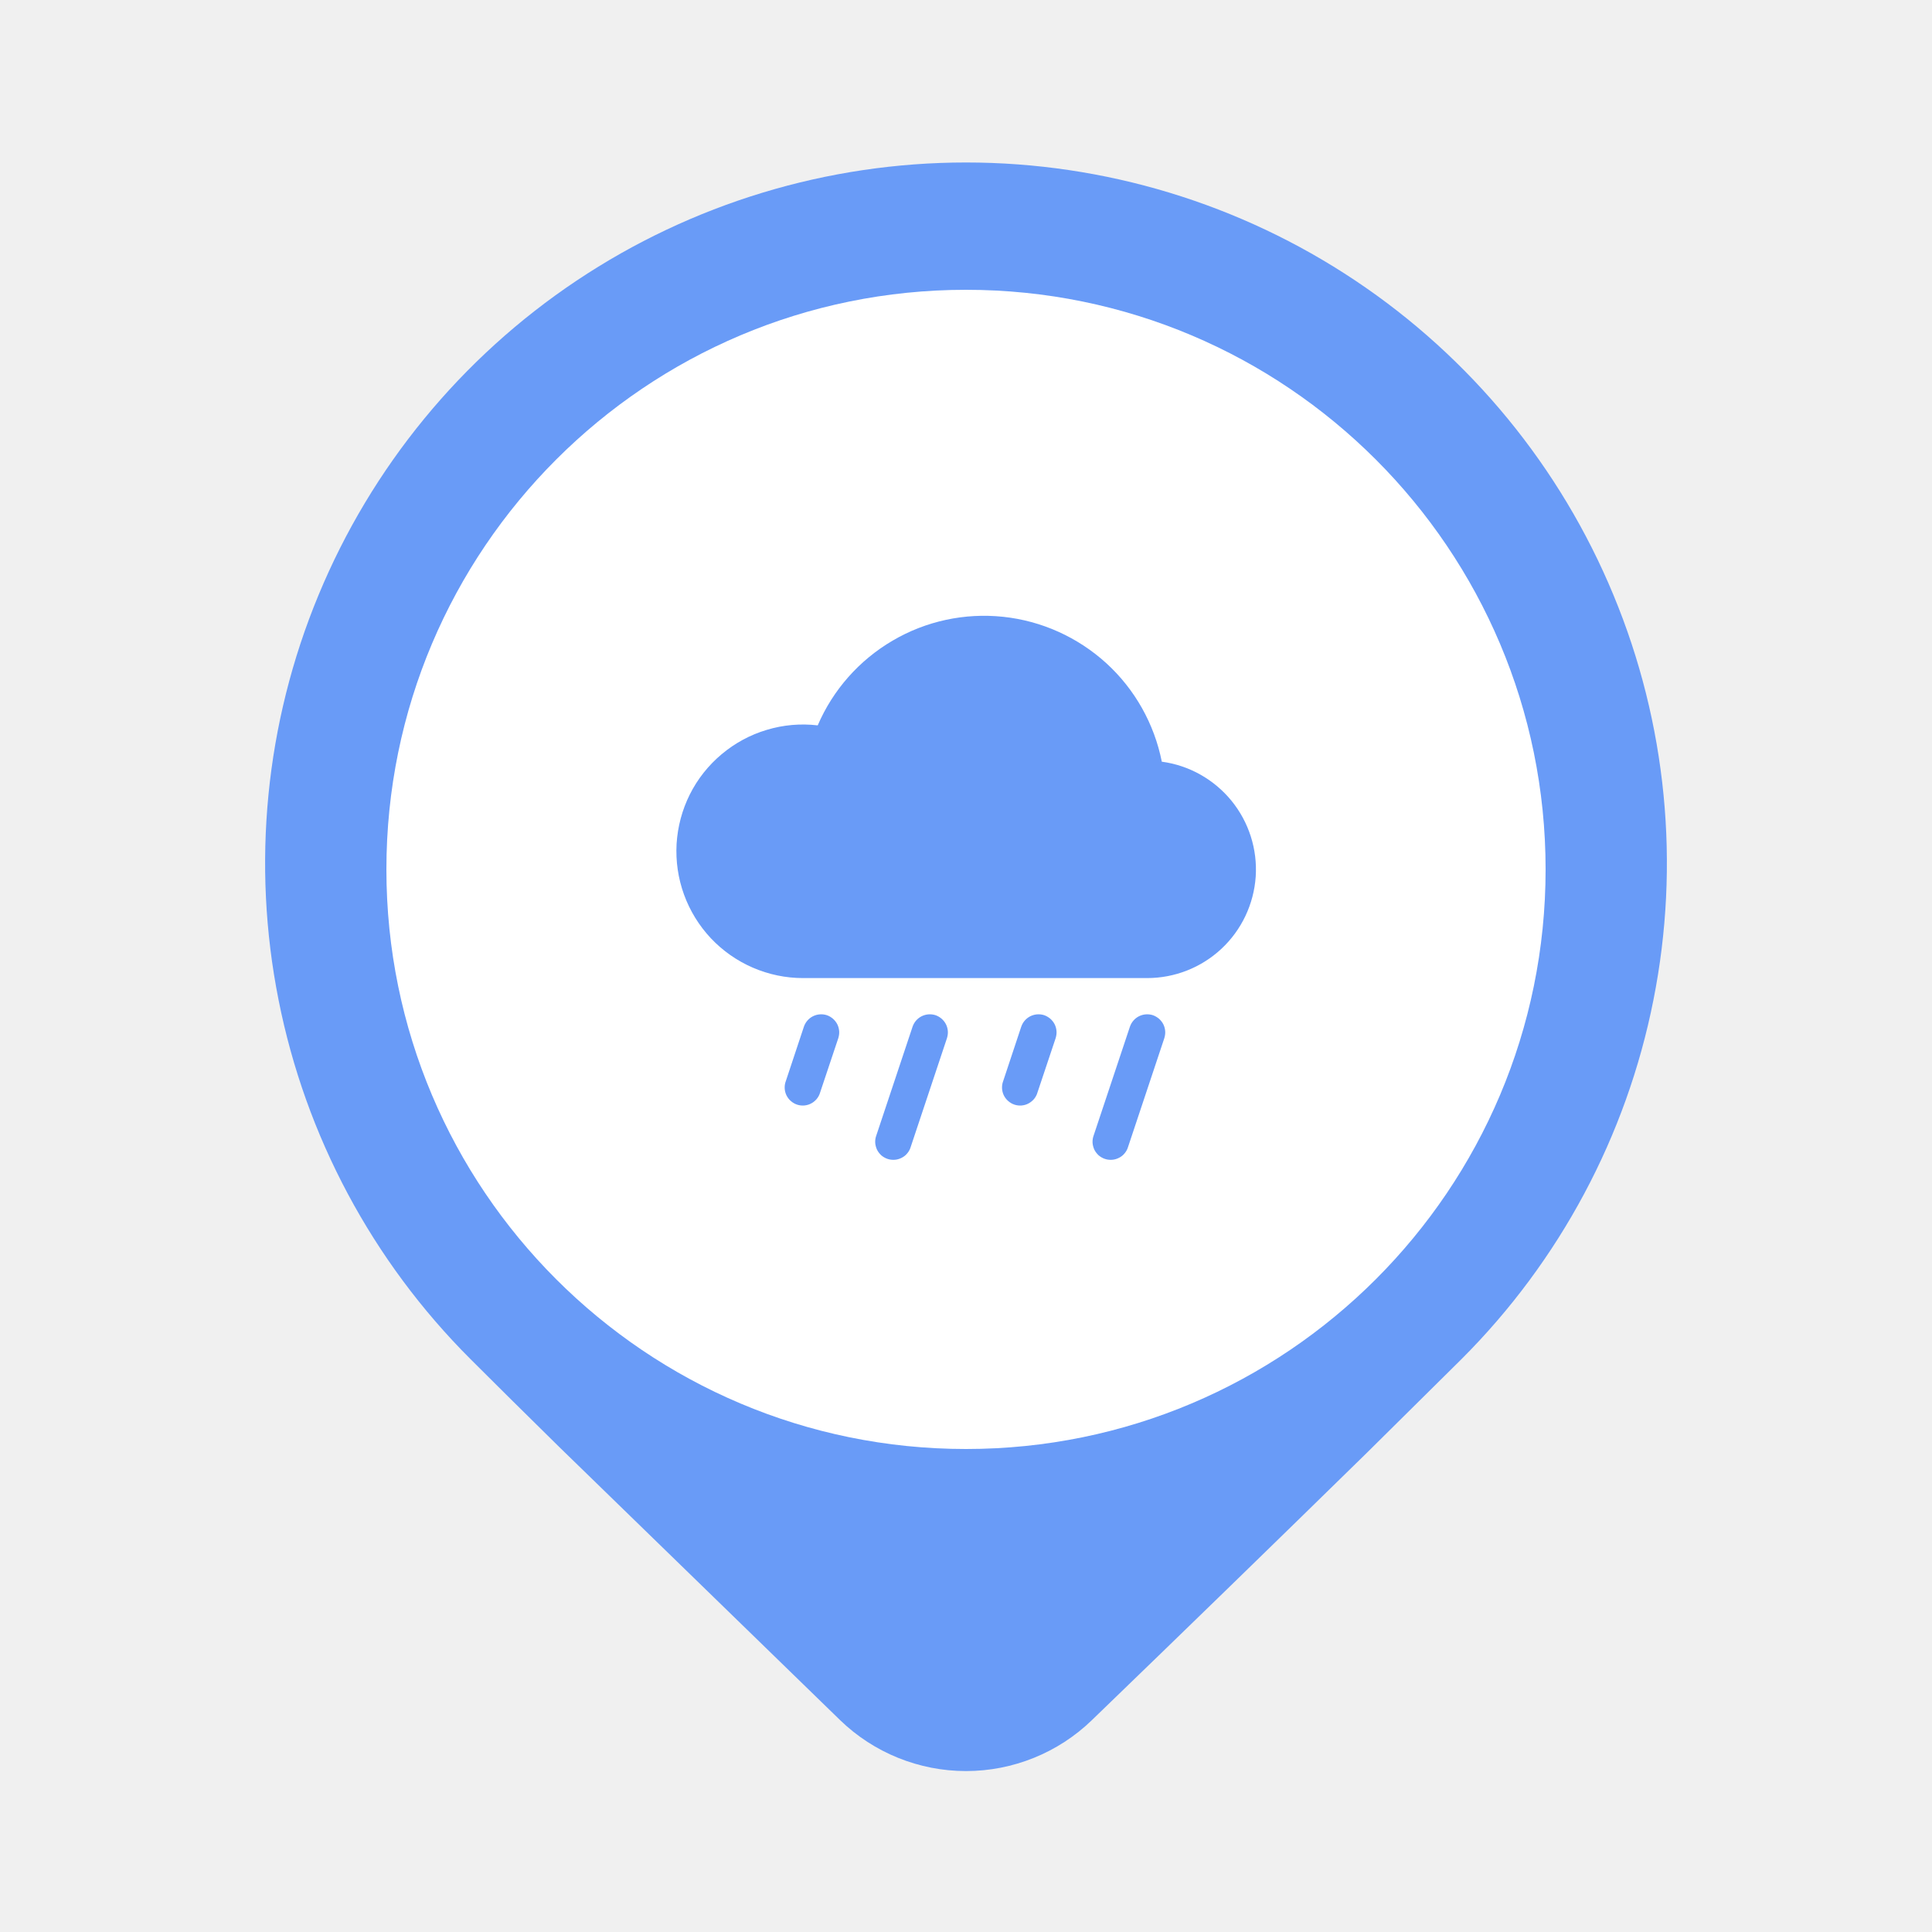
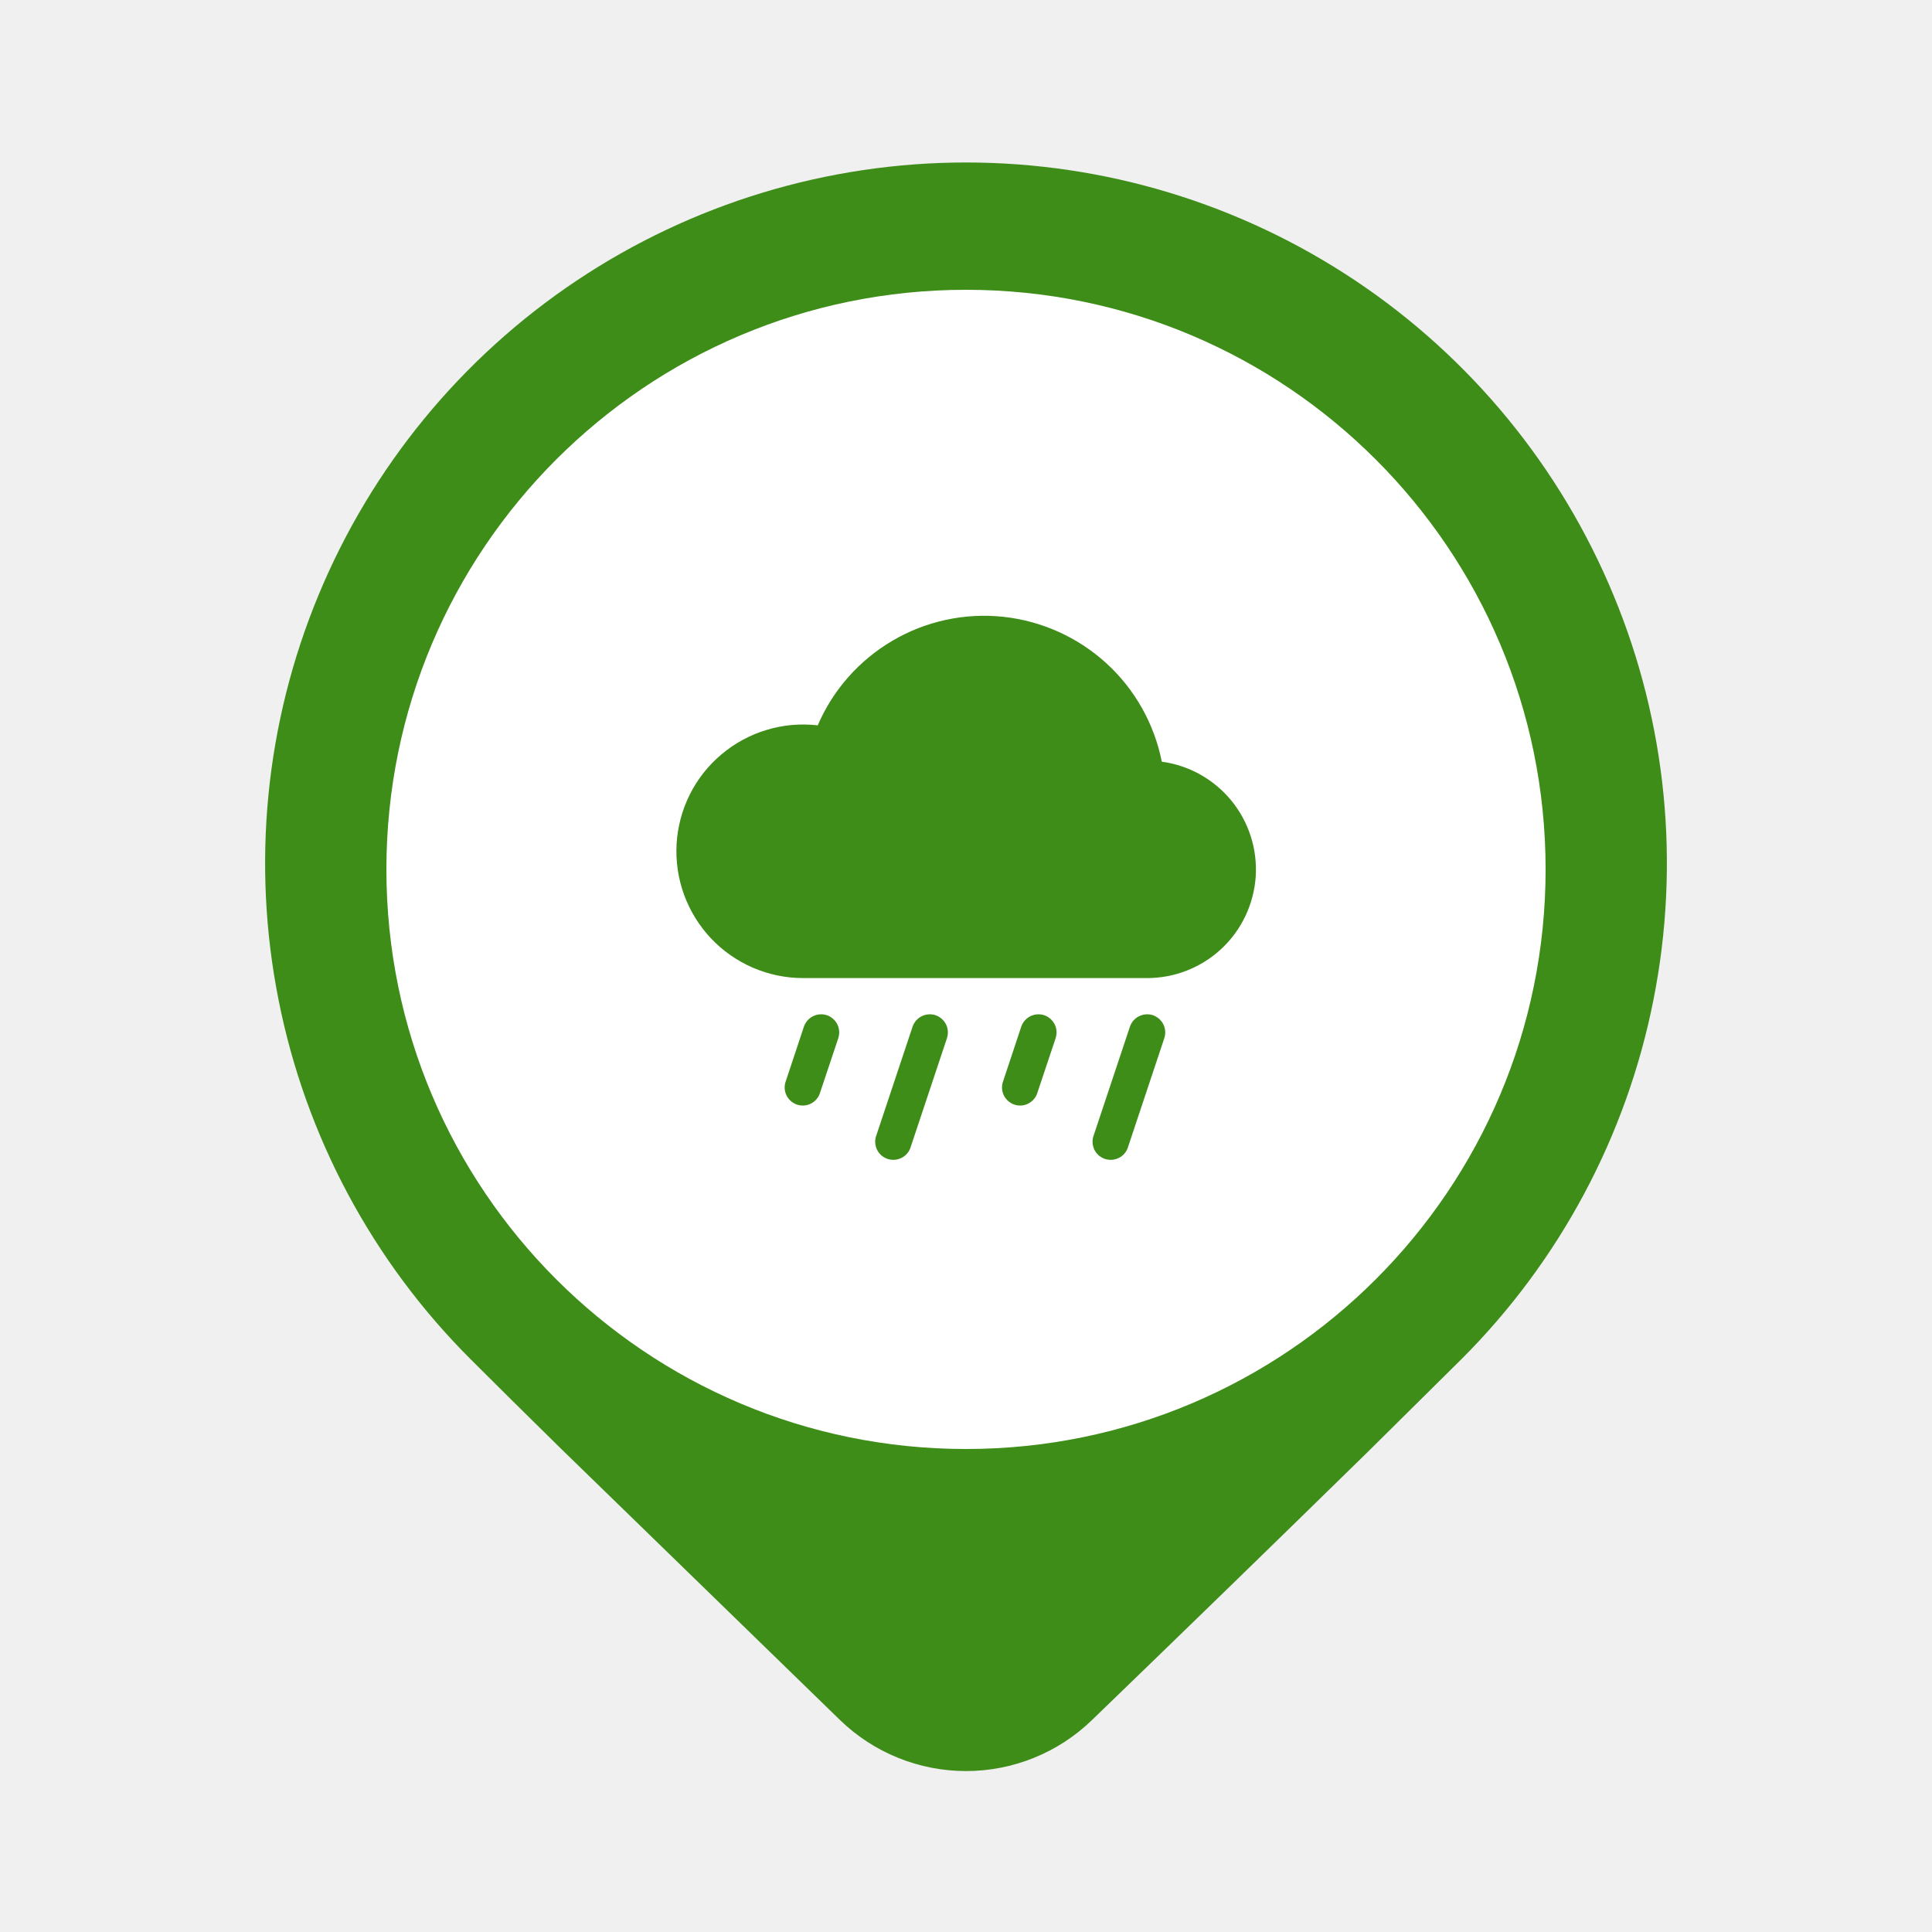
<svg xmlns="http://www.w3.org/2000/svg" width="20" height="20" viewBox="0 0 20 20" fill="none">
-   <path d="M14.142 15.047L15.131 14.068C16.145 13.054 16.837 11.761 17.116 10.353C17.396 8.946 17.253 7.487 16.703 6.161C16.154 4.835 15.224 3.702 14.031 2.905C12.838 2.108 11.435 1.682 10 1.682C8.565 1.682 7.162 2.108 5.969 2.905C4.776 3.702 3.846 4.835 3.297 6.161C2.747 7.487 2.604 8.946 2.884 10.353C3.163 11.761 3.854 13.054 4.869 14.068C5.116 14.315 5.422 14.618 5.787 14.977L8.697 17.807C9.046 18.145 9.514 18.334 10 18.334C10.486 18.334 10.954 18.145 11.303 17.807C12.253 16.89 13.199 15.97 14.142 15.047ZM10 5.833C10.166 5.833 10.325 5.899 10.442 6.016C10.559 6.134 10.625 6.293 10.625 6.458V8.333H12.708C12.874 8.333 13.033 8.399 13.15 8.516C13.268 8.634 13.333 8.793 13.333 8.958C13.333 9.124 13.268 9.283 13.15 9.4C13.033 9.518 12.874 9.583 12.708 9.583H10.625V11.458C10.625 11.624 10.559 11.783 10.442 11.9C10.325 12.018 10.166 12.083 10 12.083C9.834 12.083 9.675 12.018 9.558 11.9C9.441 11.783 9.375 11.624 9.375 11.458V9.583H7.292C7.126 9.583 6.967 9.518 6.85 9.4C6.732 9.283 6.667 9.124 6.667 8.958C6.667 8.793 6.732 8.634 6.85 8.516C6.967 8.399 7.126 8.333 7.292 8.333H9.375V6.458C9.375 6.293 9.441 6.134 9.558 6.016C9.675 5.899 9.834 5.833 10 5.833Z" fill="#699BF7" />
-   <circle cx="10.5" cy="8.5" r="4.5" fill="#699BF7" />
+   <path d="M14.142 15.047L15.131 14.068C16.145 13.054 16.837 11.761 17.116 10.353C17.396 8.946 17.253 7.487 16.703 6.161C16.154 4.835 15.224 3.702 14.031 2.905C12.838 2.108 11.435 1.682 10 1.682C8.565 1.682 7.162 2.108 5.969 2.905C4.776 3.702 3.846 4.835 3.297 6.161C2.747 7.487 2.604 8.946 2.884 10.353C3.163 11.761 3.854 13.054 4.869 14.068C5.116 14.315 5.422 14.618 5.787 14.977L8.697 17.807C9.046 18.145 9.514 18.334 10 18.334C10.486 18.334 10.954 18.145 11.303 17.807C12.253 16.89 13.199 15.97 14.142 15.047ZM10 5.833C10.166 5.833 10.325 5.899 10.442 6.016C10.559 6.134 10.625 6.293 10.625 6.458V8.333H12.708C12.874 8.333 13.033 8.399 13.15 8.516C13.268 8.634 13.333 8.793 13.333 8.958C13.333 9.124 13.268 9.283 13.15 9.4C13.033 9.518 12.874 9.583 12.708 9.583H10.625V11.458C10.625 11.624 10.559 11.783 10.442 11.9C10.325 12.018 10.166 12.083 10 12.083C9.834 12.083 9.675 12.018 9.558 11.9C9.441 11.783 9.375 11.624 9.375 11.458V9.583H7.292C7.126 9.583 6.967 9.518 6.85 9.4C6.732 9.283 6.667 9.124 6.667 8.958C6.667 8.793 6.732 8.634 6.85 8.516C6.967 8.399 7.126 8.333 7.292 8.333H9.375V6.458C9.375 6.293 9.441 6.134 9.558 6.016C9.675 5.899 9.834 5.833 10 5.833Z" fill="#3E8D19" />
+   <circle cx="10.5" cy="8.5" r="4.5" fill="#3E8D19" />
  <circle cx="10" cy="9" r="6" fill="white" />
-   <path d="M8.559 10.509C8.583 10.517 8.604 10.53 8.623 10.546C8.641 10.562 8.657 10.582 8.668 10.604C8.679 10.626 8.685 10.65 8.687 10.674C8.689 10.699 8.685 10.723 8.678 10.747L8.49 11.309C8.483 11.334 8.471 11.356 8.455 11.376C8.439 11.395 8.42 11.411 8.397 11.423C8.375 11.435 8.35 11.442 8.325 11.444C8.3 11.446 8.275 11.443 8.251 11.435C8.227 11.427 8.205 11.414 8.186 11.397C8.167 11.381 8.152 11.36 8.141 11.338C8.13 11.315 8.124 11.29 8.123 11.265C8.122 11.24 8.126 11.214 8.135 11.191L8.322 10.628C8.338 10.581 8.372 10.542 8.416 10.52C8.46 10.498 8.512 10.494 8.559 10.509ZM9.684 10.509C9.708 10.517 9.729 10.53 9.748 10.546C9.766 10.562 9.782 10.582 9.793 10.604C9.804 10.626 9.81 10.65 9.812 10.674C9.814 10.699 9.81 10.723 9.803 10.747L9.428 11.872C9.421 11.896 9.409 11.919 9.393 11.938C9.377 11.958 9.357 11.974 9.335 11.985C9.312 11.997 9.288 12.004 9.263 12.006C9.238 12.008 9.212 12.005 9.188 11.997C9.164 11.989 9.142 11.976 9.123 11.96C9.105 11.943 9.089 11.923 9.078 11.9C9.068 11.877 9.061 11.852 9.06 11.827C9.059 11.802 9.063 11.777 9.072 11.753L9.447 10.628C9.463 10.581 9.497 10.542 9.541 10.52C9.585 10.498 9.637 10.494 9.684 10.509ZM10.809 10.509C10.832 10.517 10.854 10.53 10.873 10.546C10.891 10.562 10.907 10.582 10.918 10.604C10.929 10.626 10.935 10.65 10.937 10.674C10.939 10.699 10.935 10.723 10.928 10.747L10.74 11.309C10.733 11.334 10.721 11.356 10.705 11.376C10.689 11.395 10.669 11.411 10.647 11.423C10.625 11.435 10.6 11.442 10.575 11.444C10.55 11.446 10.525 11.443 10.501 11.435C10.477 11.427 10.455 11.414 10.436 11.397C10.417 11.381 10.402 11.36 10.391 11.338C10.38 11.315 10.374 11.29 10.373 11.265C10.372 11.24 10.376 11.214 10.385 11.191L10.572 10.628C10.588 10.581 10.622 10.542 10.666 10.52C10.71 10.498 10.762 10.494 10.809 10.509ZM11.934 10.509C11.957 10.517 11.979 10.53 11.998 10.546C12.016 10.562 12.032 10.582 12.043 10.604C12.054 10.626 12.06 10.65 12.062 10.674C12.064 10.699 12.06 10.723 12.053 10.747L11.678 11.872C11.671 11.896 11.659 11.919 11.643 11.938C11.627 11.958 11.607 11.974 11.585 11.985C11.562 11.997 11.538 12.004 11.513 12.006C11.488 12.008 11.462 12.005 11.438 11.997C11.414 11.989 11.392 11.976 11.373 11.96C11.355 11.943 11.339 11.923 11.328 11.9C11.318 11.877 11.311 11.852 11.31 11.827C11.309 11.802 11.313 11.777 11.322 11.753L11.697 10.628C11.713 10.581 11.747 10.542 11.791 10.52C11.835 10.498 11.887 10.494 11.934 10.509ZM12.027 7.885C11.949 7.493 11.748 7.135 11.452 6.865C11.156 6.596 10.782 6.427 10.384 6.385C9.986 6.343 9.585 6.429 9.24 6.632C8.895 6.834 8.623 7.141 8.465 7.509C8.287 7.488 8.107 7.504 7.936 7.556C7.765 7.607 7.607 7.693 7.47 7.808C7.333 7.923 7.221 8.064 7.141 8.224C7.061 8.384 7.015 8.558 7.004 8.736C6.994 8.915 7.02 9.093 7.081 9.261C7.142 9.429 7.237 9.583 7.359 9.713C7.482 9.843 7.629 9.946 7.793 10.017C7.957 10.088 8.134 10.125 8.312 10.125H11.875C12.16 10.125 12.435 10.017 12.644 9.822C12.852 9.628 12.979 9.361 12.999 9.076C13.018 8.791 12.928 8.51 12.748 8.289C12.567 8.068 12.31 7.923 12.027 7.885Z" fill="#699BF7" />
+   <path d="M8.559 10.509C8.583 10.517 8.604 10.53 8.623 10.546C8.641 10.562 8.657 10.582 8.668 10.604C8.679 10.626 8.685 10.65 8.687 10.674C8.689 10.699 8.685 10.723 8.678 10.747L8.49 11.309C8.483 11.334 8.471 11.356 8.455 11.376C8.439 11.395 8.42 11.411 8.397 11.423C8.375 11.435 8.35 11.442 8.325 11.444C8.3 11.446 8.275 11.443 8.251 11.435C8.227 11.427 8.205 11.414 8.186 11.397C8.167 11.381 8.152 11.36 8.141 11.338C8.13 11.315 8.124 11.29 8.123 11.265C8.122 11.24 8.126 11.214 8.135 11.191L8.322 10.628C8.338 10.581 8.372 10.542 8.416 10.52C8.46 10.498 8.512 10.494 8.559 10.509ZM9.684 10.509C9.708 10.517 9.729 10.53 9.748 10.546C9.766 10.562 9.782 10.582 9.793 10.604C9.804 10.626 9.81 10.65 9.812 10.674C9.814 10.699 9.81 10.723 9.803 10.747L9.428 11.872C9.421 11.896 9.409 11.919 9.393 11.938C9.377 11.958 9.357 11.974 9.335 11.985C9.312 11.997 9.288 12.004 9.263 12.006C9.238 12.008 9.212 12.005 9.188 11.997C9.164 11.989 9.142 11.976 9.123 11.96C9.105 11.943 9.089 11.923 9.078 11.9C9.068 11.877 9.061 11.852 9.06 11.827C9.059 11.802 9.063 11.777 9.072 11.753L9.447 10.628C9.463 10.581 9.497 10.542 9.541 10.52C9.585 10.498 9.637 10.494 9.684 10.509ZM10.809 10.509C10.832 10.517 10.854 10.53 10.873 10.546C10.891 10.562 10.907 10.582 10.918 10.604C10.929 10.626 10.935 10.65 10.937 10.674C10.939 10.699 10.935 10.723 10.928 10.747L10.74 11.309C10.733 11.334 10.721 11.356 10.705 11.376C10.689 11.395 10.669 11.411 10.647 11.423C10.625 11.435 10.6 11.442 10.575 11.444C10.55 11.446 10.525 11.443 10.501 11.435C10.477 11.427 10.455 11.414 10.436 11.397C10.417 11.381 10.402 11.36 10.391 11.338C10.38 11.315 10.374 11.29 10.373 11.265C10.372 11.24 10.376 11.214 10.385 11.191L10.572 10.628C10.588 10.581 10.622 10.542 10.666 10.52C10.71 10.498 10.762 10.494 10.809 10.509ZM11.934 10.509C11.957 10.517 11.979 10.53 11.998 10.546C12.016 10.562 12.032 10.582 12.043 10.604C12.054 10.626 12.06 10.65 12.062 10.674C12.064 10.699 12.06 10.723 12.053 10.747L11.678 11.872C11.671 11.896 11.659 11.919 11.643 11.938C11.627 11.958 11.607 11.974 11.585 11.985C11.562 11.997 11.538 12.004 11.513 12.006C11.488 12.008 11.462 12.005 11.438 11.997C11.414 11.989 11.392 11.976 11.373 11.96C11.355 11.943 11.339 11.923 11.328 11.9C11.318 11.877 11.311 11.852 11.31 11.827C11.309 11.802 11.313 11.777 11.322 11.753L11.697 10.628C11.713 10.581 11.747 10.542 11.791 10.52C11.835 10.498 11.887 10.494 11.934 10.509ZM12.027 7.885C11.949 7.493 11.748 7.135 11.452 6.865C11.156 6.596 10.782 6.427 10.384 6.385C9.986 6.343 9.585 6.429 9.24 6.632C8.895 6.834 8.623 7.141 8.465 7.509C8.287 7.488 8.107 7.504 7.936 7.556C7.765 7.607 7.607 7.693 7.47 7.808C7.333 7.923 7.221 8.064 7.141 8.224C7.061 8.384 7.015 8.558 7.004 8.736C6.994 8.915 7.02 9.093 7.081 9.261C7.142 9.429 7.237 9.583 7.359 9.713C7.482 9.843 7.629 9.946 7.793 10.017C7.957 10.088 8.134 10.125 8.312 10.125H11.875C12.16 10.125 12.435 10.017 12.644 9.822C12.852 9.628 12.979 9.361 12.999 9.076C13.018 8.791 12.928 8.51 12.748 8.289C12.567 8.068 12.31 7.923 12.027 7.885Z" fill="#3E8D19" />
</svg>
